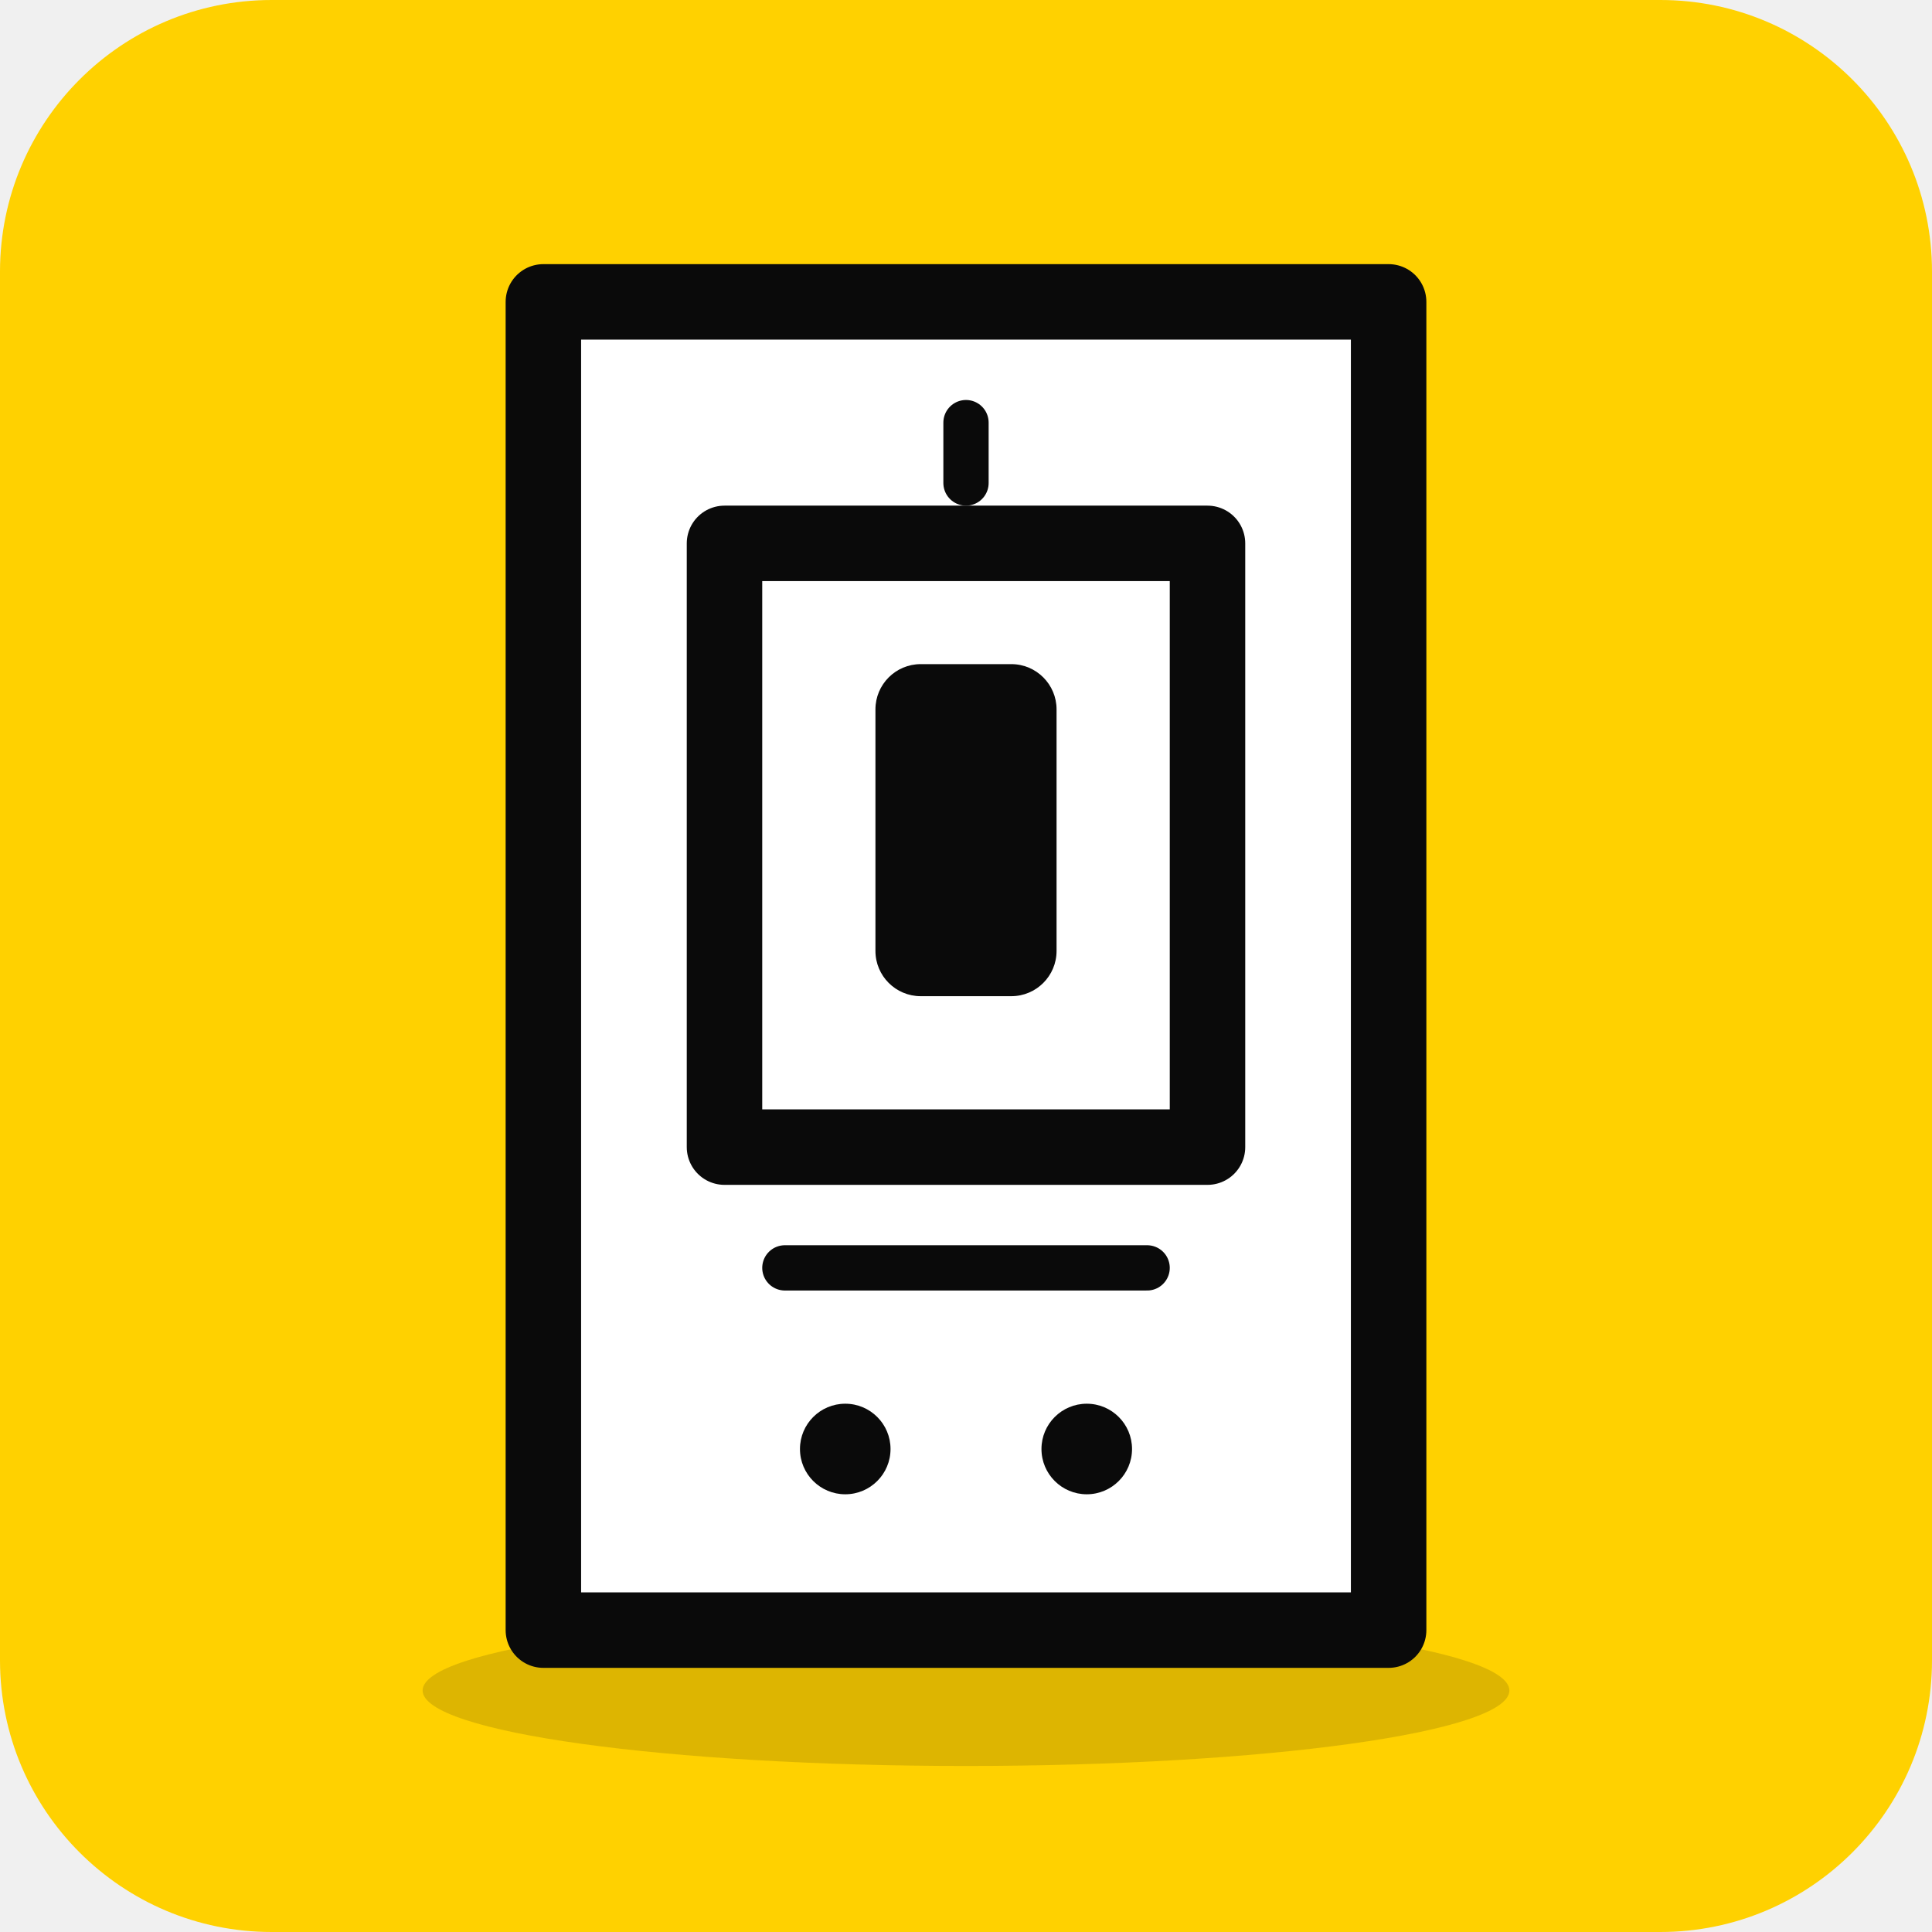
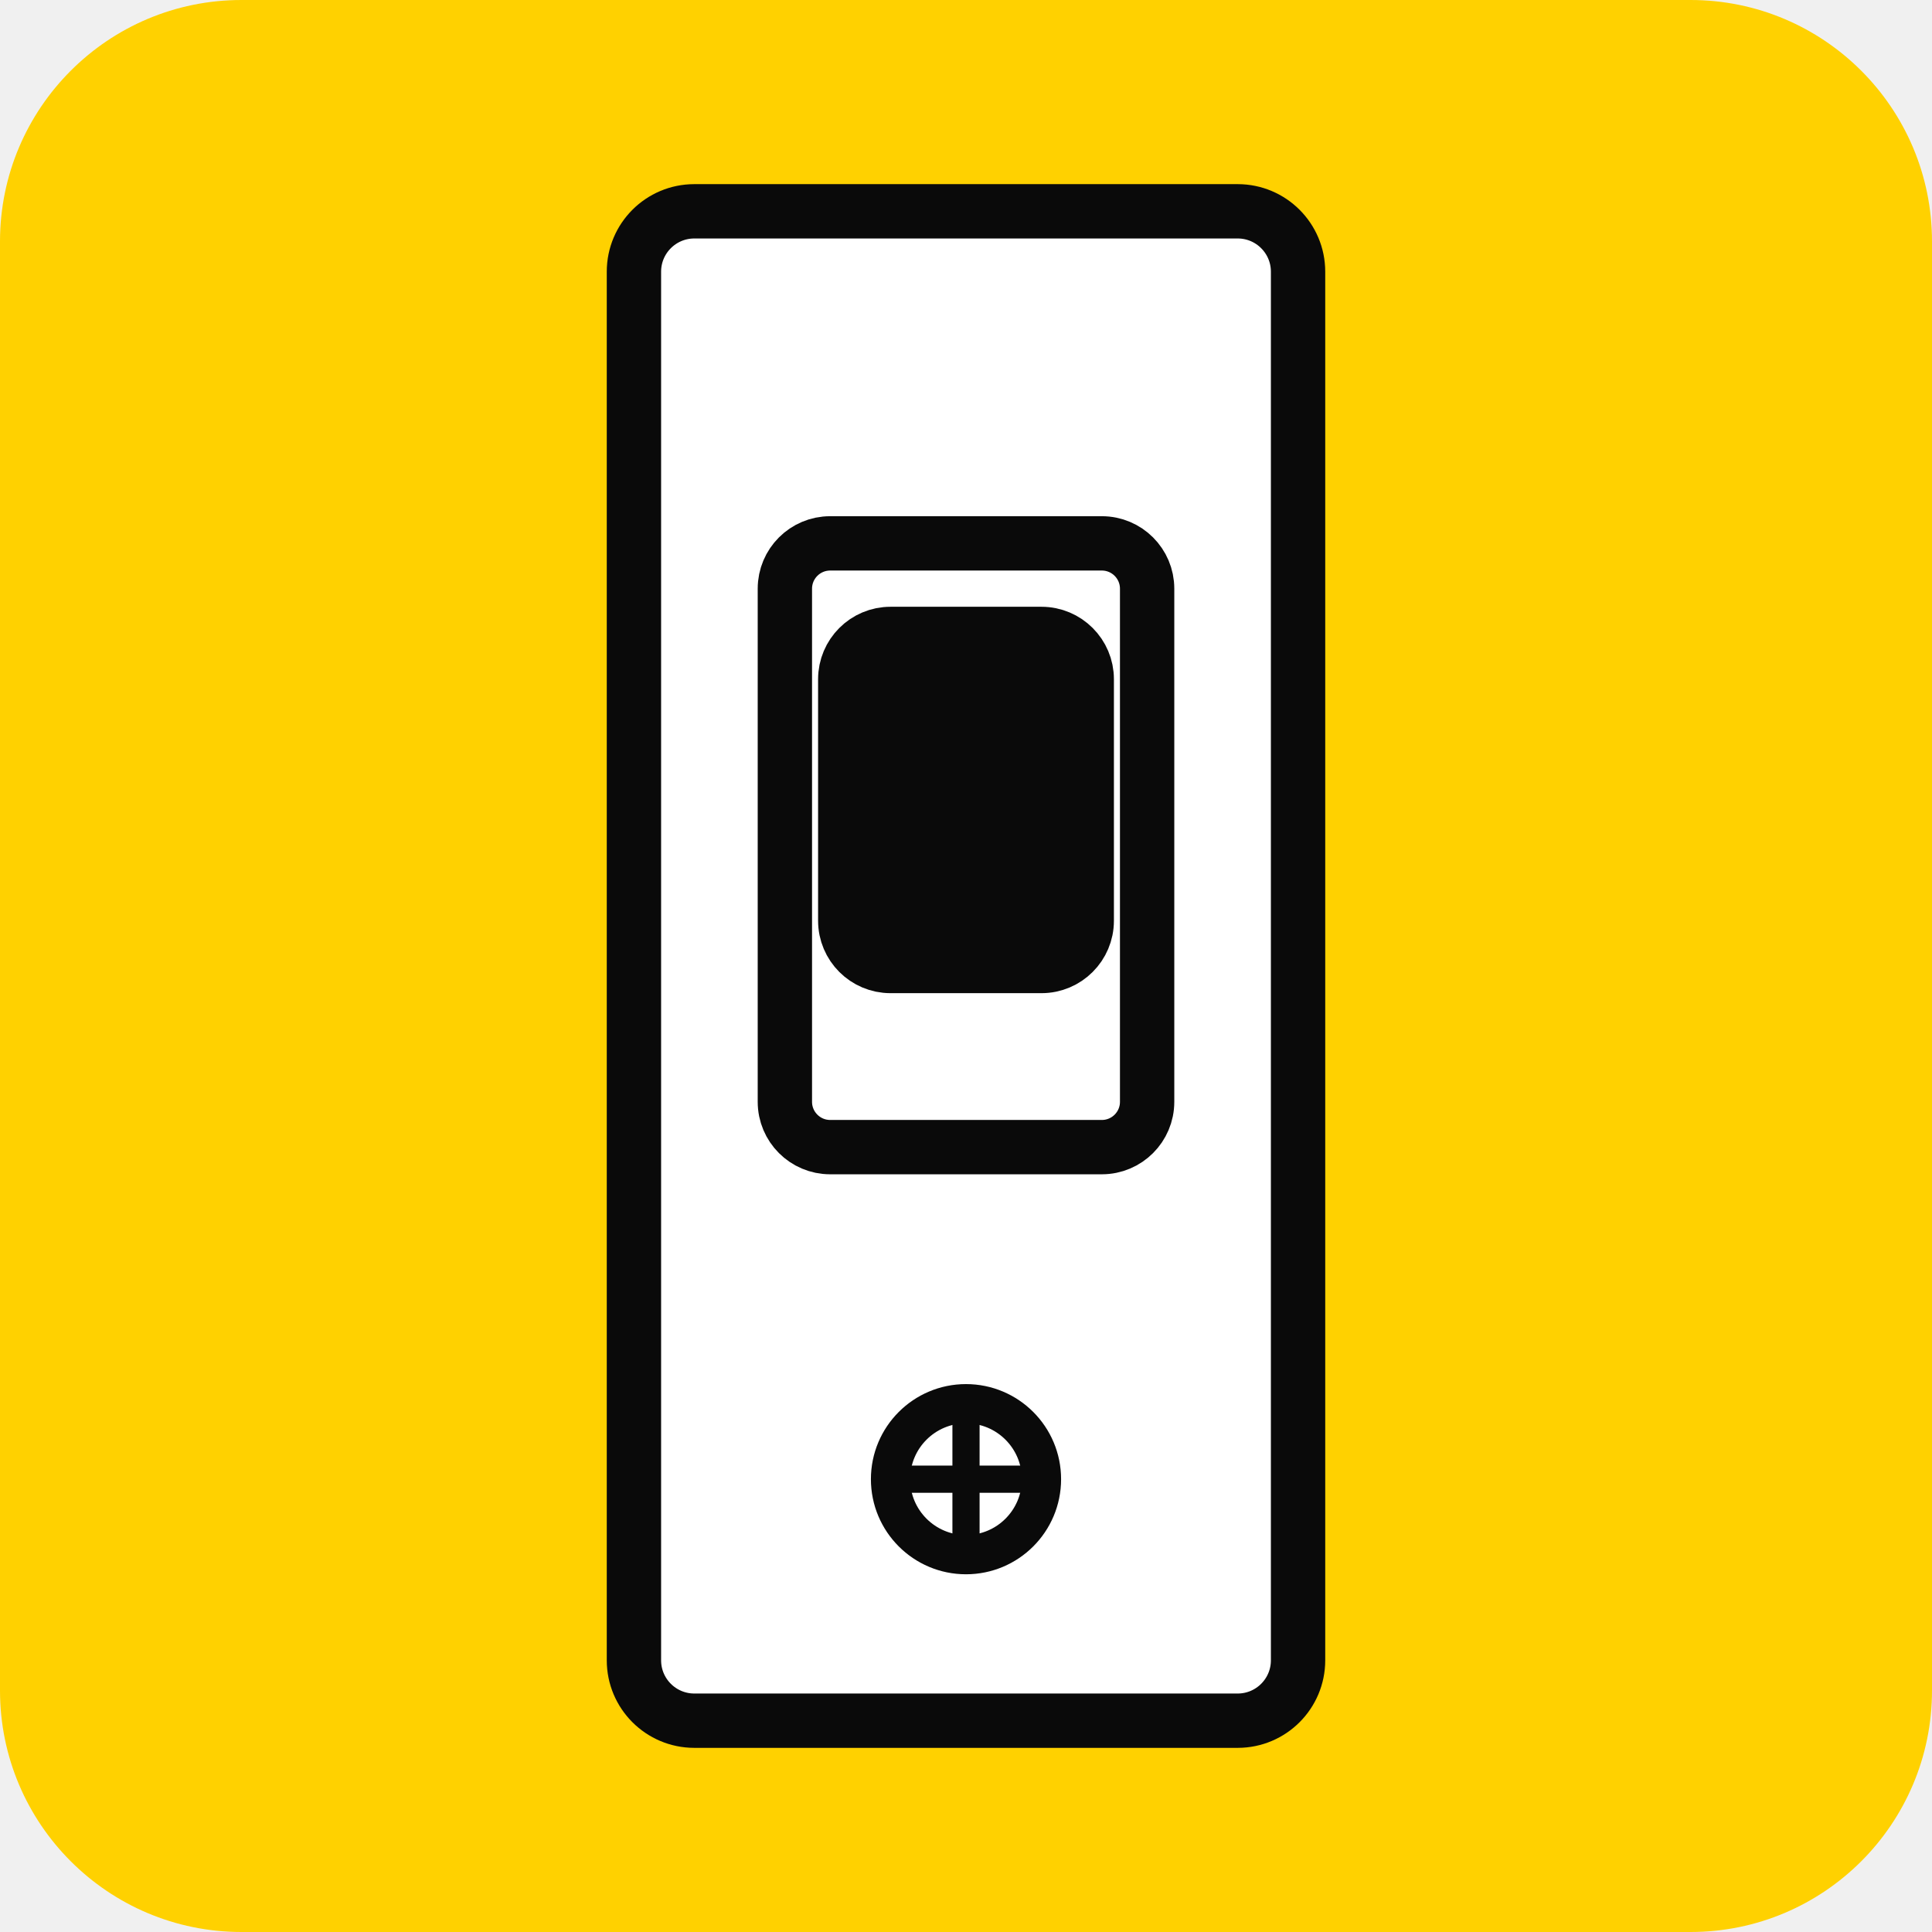
<svg xmlns="http://www.w3.org/2000/svg" viewBox="0 0 128 128">
-   <rect width="128" height="128" rx="18" fill="#FFD100" />
-   <ellipse cx="64" cy="112" rx="36" ry="5" fill="#0A0A0A" opacity="0.14" />
-   <path d="M36 20h56v88H36z" fill="#FFFFFF" stroke="#0A0A0A" stroke-width="5" stroke-linecap="round" stroke-linejoin="round" />
-   <path d="M48 36h32v40H48z" fill="#FFFFFF" stroke="#0A0A0A" stroke-width="5" stroke-linecap="round" stroke-linejoin="round" />
-   <rect x="58" y="44" width="12" height="22" rx="3" fill="#0A0A0A" />
-   <path d="M64 32v-4M52 84h24" fill="none" stroke="#0A0A0A" stroke-width="3" stroke-linecap="round" stroke-linejoin="round" />
-   <circle cx="56" cy="96" r="3" fill="#0A0A0A" />
-   <circle cx="72" cy="96" r="3" fill="#0A0A0A" />
+   <rect width="128" height="128" rx="16" fill="#FFD100" />
+   <rect x="42" y="14" width="44" height="100" rx="4" fill="#FFFFFF" stroke="#0A0A0A" stroke-width="3.6" stroke-linejoin="round" />
+   <rect x="52" y="36" width="24" height="40" rx="3" fill="#FFFFFF" stroke="#0A0A0A" stroke-width="3.6" stroke-linejoin="round" />
+   <rect x="56" y="42" width="16" height="22" rx="3" fill="#0A0A0A" stroke="#0A0A0A" stroke-width="3.6" stroke-linejoin="round" />
+   <circle cx="64" cy="98" r="5" fill="#FFFFFF" stroke="#0A0A0A" stroke-width="2.6" />
+   <path d="M64 93 v10 M59 98 h10" fill="none" stroke="#0A0A0A" stroke-width="1.8" stroke-linecap="round" stroke-linejoin="round" />
</svg>
